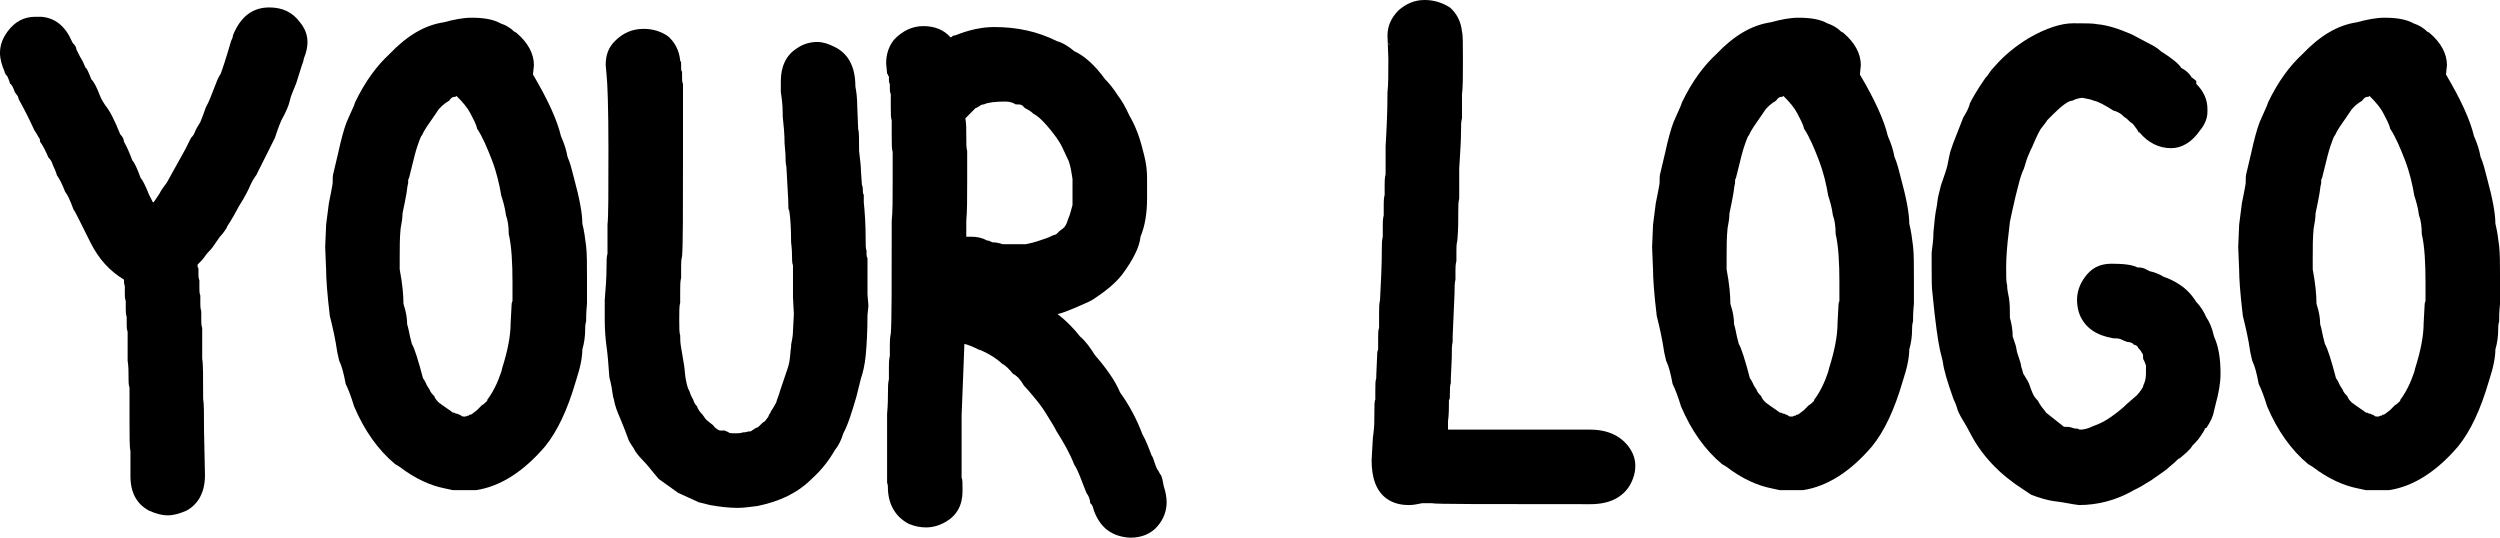
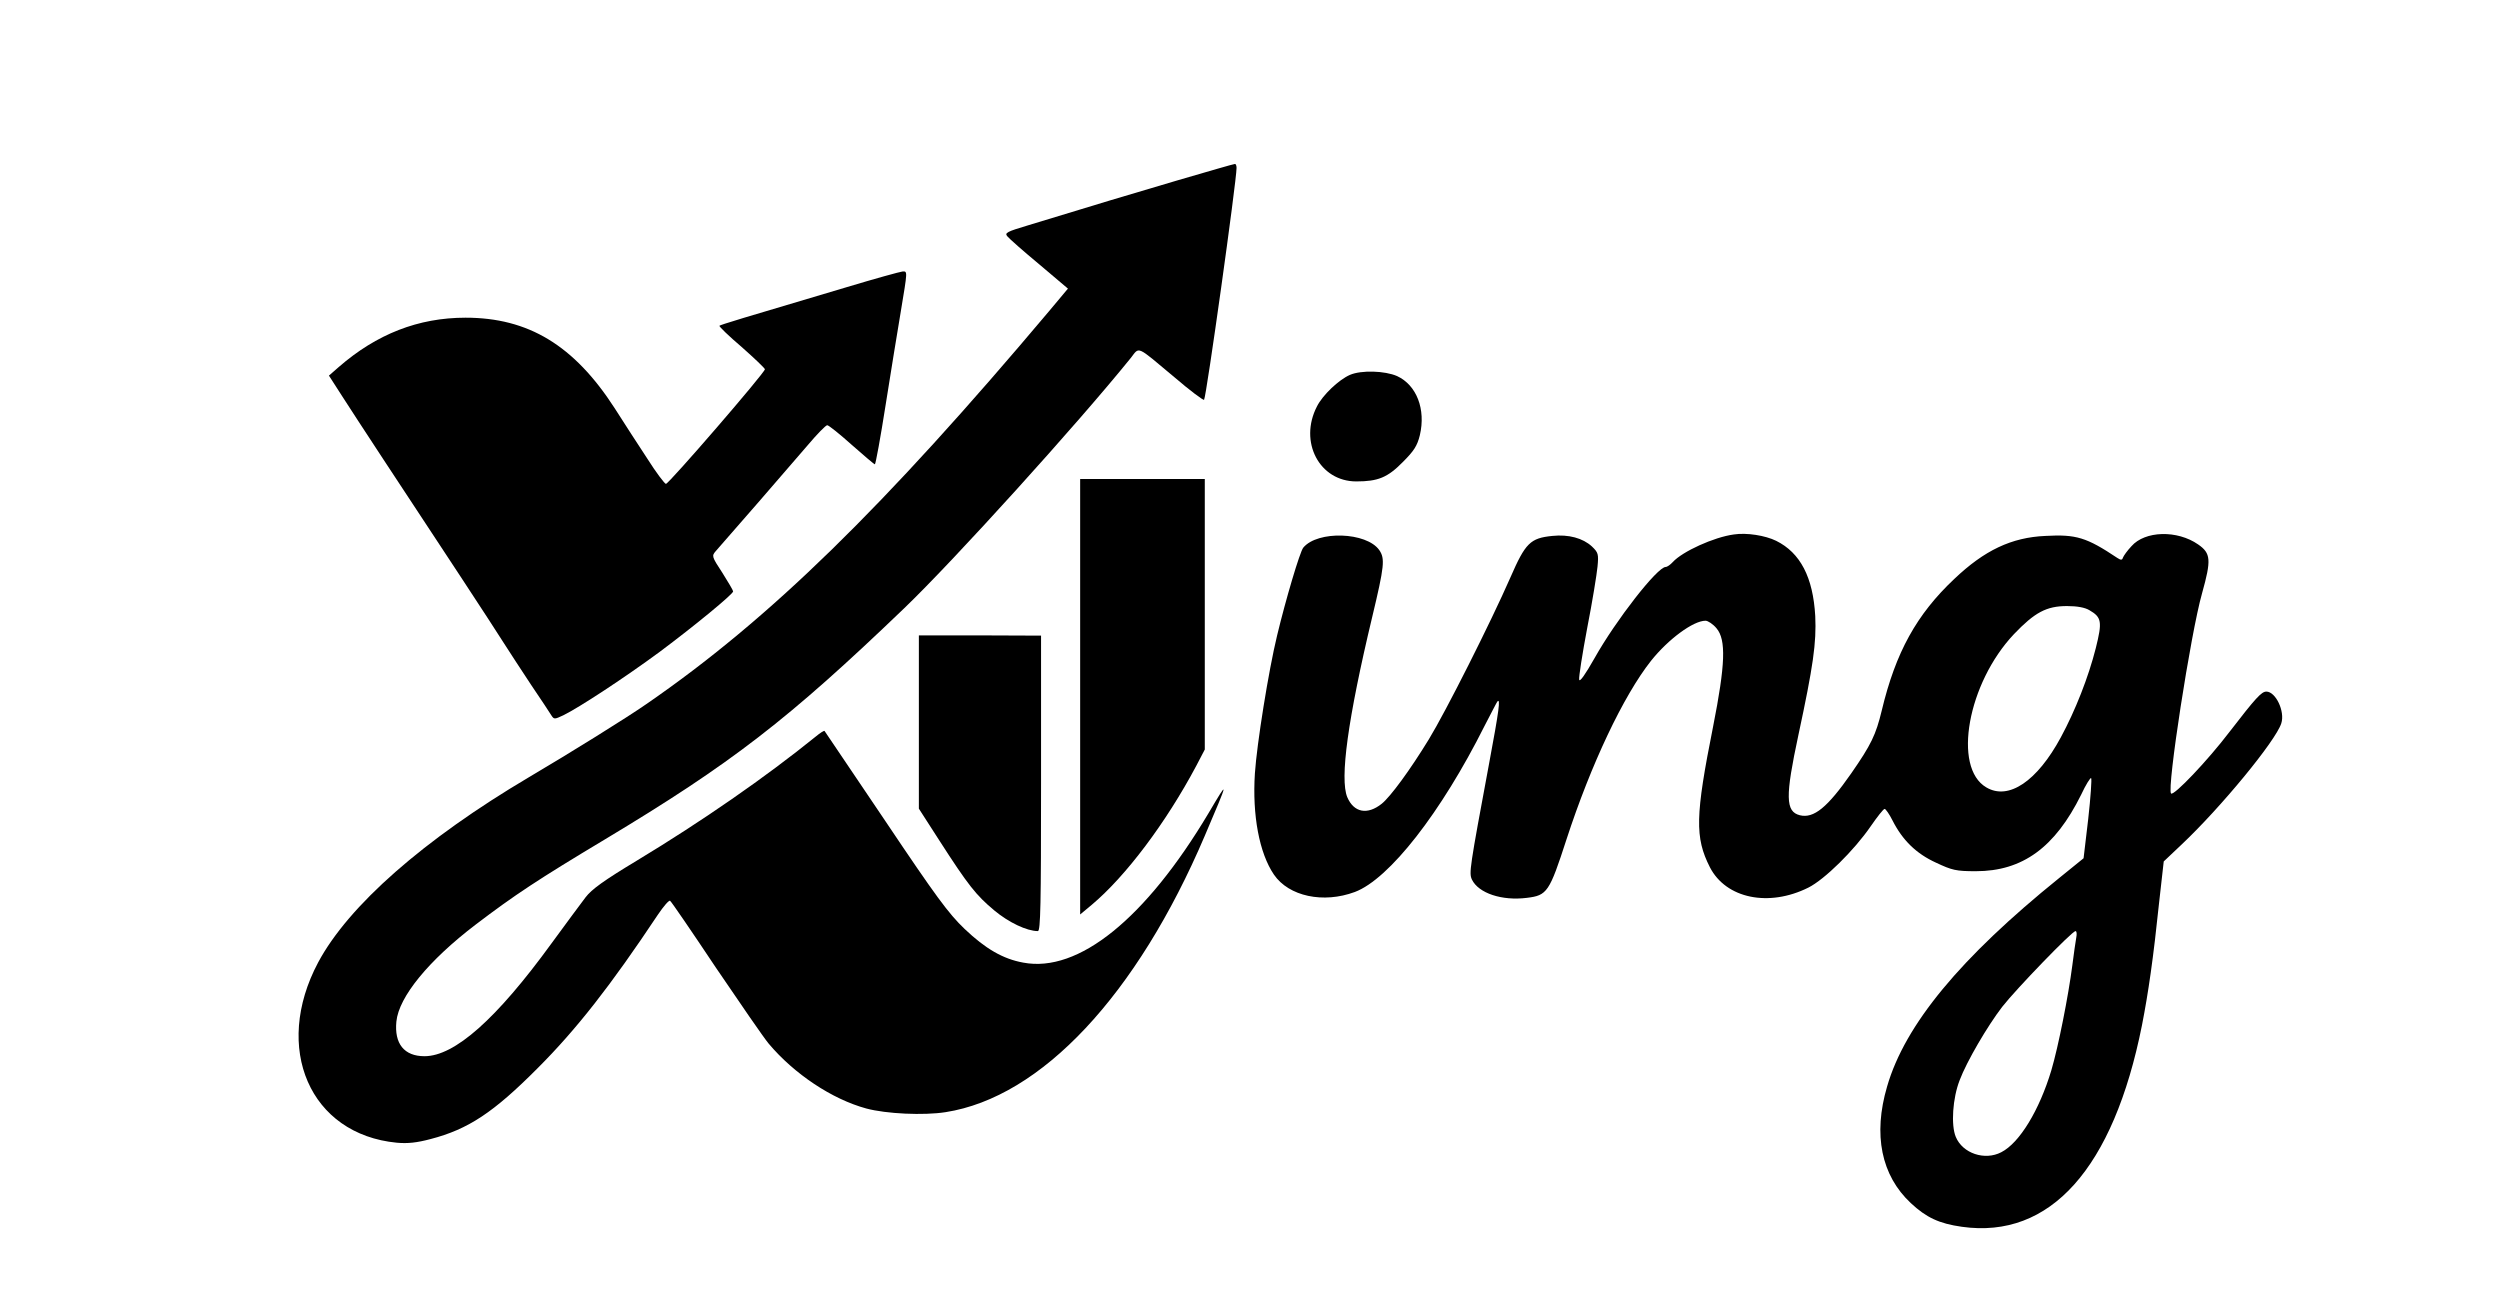
- <svg xmlns="http://www.w3.org/2000/svg" zoomAndPan="magnify" preserveAspectRatio="xMidYMid meet" version="1.0" viewBox="321.86 391.22 166.32 35.77">
-   <defs>
-     <g />
-   </defs>
-   <g fill="currentColor" fill-opacity="1">
-     <g transform="translate(321.2378, 434.6169)">
-       <g>
-         <path d="M 11.777 -9.113 C 12.215 -9.113 12.586 -9.238 13.02 -9.422 C 13.824 -9.855 14.258 -10.664 14.258 -11.777 L 14.195 -14.816 C 14.195 -15.871 14.195 -16.551 14.137 -16.863 C 14.137 -18.352 14.137 -19.219 14.074 -19.527 C 14.074 -20.707 14.074 -21.387 14.074 -21.574 C 14.012 -21.762 14.012 -21.945 14.012 -22.133 C 14.012 -22.316 14.012 -22.504 14.012 -22.691 C 13.949 -22.875 13.949 -23.062 13.949 -23.25 C 13.949 -23.434 13.949 -23.559 13.949 -23.742 C 13.887 -23.867 13.887 -24.055 13.887 -24.238 C 13.887 -24.426 13.887 -24.551 13.887 -24.734 C 13.824 -24.922 13.824 -25.047 13.824 -25.172 C 13.824 -25.293 13.824 -25.418 13.824 -25.543 C 13.762 -25.605 13.762 -25.727 13.762 -25.789 C 13.949 -25.977 14.137 -26.16 14.258 -26.348 C 14.383 -26.535 14.508 -26.656 14.629 -26.781 C 14.754 -26.906 14.941 -27.215 15.25 -27.648 C 15.438 -27.836 15.562 -28.023 15.684 -28.207 C 15.746 -28.395 15.871 -28.52 15.934 -28.641 C 16.117 -28.953 16.305 -29.262 16.492 -29.633 C 16.926 -30.316 17.172 -30.812 17.297 -31.121 L 17.422 -31.371 C 17.605 -31.68 17.73 -31.805 17.73 -31.867 L 18.352 -33.105 C 18.535 -33.477 18.723 -33.848 18.91 -34.223 C 19.031 -34.594 19.156 -34.965 19.344 -35.398 C 19.652 -35.957 19.84 -36.391 19.902 -36.699 C 19.961 -37.012 20.148 -37.383 20.336 -37.879 L 20.707 -39.059 C 20.77 -39.242 20.832 -39.367 20.832 -39.492 C 21.016 -39.926 21.078 -40.297 21.078 -40.605 C 21.078 -41.102 20.891 -41.535 20.582 -41.91 C 20.086 -42.59 19.406 -42.902 18.535 -42.902 C 17.422 -42.902 16.613 -42.281 16.117 -41.039 C 16.117 -40.918 16.059 -40.793 15.996 -40.668 C 15.621 -39.367 15.375 -38.684 15.312 -38.5 C 15.188 -38.312 15.066 -38.066 15.004 -37.879 C 14.691 -37.074 14.508 -36.578 14.32 -36.266 C 14.195 -35.895 14.074 -35.586 13.949 -35.273 C 13.762 -34.965 13.641 -34.777 13.578 -34.594 C 13.516 -34.406 13.391 -34.285 13.328 -34.223 C 13.266 -34.098 13.145 -33.848 12.957 -33.477 L 11.719 -31.246 C 11.531 -30.996 11.344 -30.75 11.223 -30.5 L 10.848 -29.945 L 10.789 -29.945 L 10.539 -30.441 C 10.293 -31.059 10.105 -31.43 9.98 -31.555 C 9.734 -32.238 9.547 -32.609 9.422 -32.734 C 9.238 -33.23 9.051 -33.664 8.867 -33.973 C 8.867 -34.098 8.805 -34.285 8.617 -34.469 C 8.246 -35.398 7.934 -36.02 7.625 -36.391 C 7.5 -36.578 7.379 -36.762 7.254 -37.074 C 7.066 -37.57 6.883 -37.941 6.695 -38.125 C 6.508 -38.621 6.387 -38.871 6.324 -38.871 C 6.199 -39.18 6.074 -39.43 5.953 -39.613 L 5.703 -40.109 C 5.703 -40.234 5.641 -40.359 5.457 -40.543 L 5.395 -40.668 C 4.961 -41.66 4.277 -42.219 3.348 -42.281 L 2.977 -42.281 C 2.23 -42.281 1.613 -41.969 1.117 -41.289 C 0.805 -40.855 0.621 -40.422 0.621 -39.863 C 0.621 -39.492 0.742 -39.059 0.93 -38.621 C 0.93 -38.562 0.992 -38.438 1.117 -38.312 C 1.18 -38.188 1.238 -38.004 1.301 -37.816 C 1.363 -37.816 1.488 -37.633 1.613 -37.258 C 1.676 -37.195 1.734 -37.074 1.797 -37.012 C 1.859 -36.887 1.859 -36.762 1.922 -36.699 C 2.293 -36.02 2.605 -35.398 2.914 -34.719 C 3.102 -34.469 3.16 -34.285 3.223 -34.223 C 3.285 -34.16 3.285 -34.035 3.285 -33.973 C 3.473 -33.727 3.656 -33.352 3.844 -32.918 C 3.906 -32.855 4.031 -32.734 4.09 -32.547 C 4.152 -32.363 4.215 -32.238 4.277 -32.113 C 4.34 -31.926 4.402 -31.805 4.402 -31.742 C 4.586 -31.492 4.773 -31.121 4.961 -30.625 C 5.082 -30.5 5.27 -30.129 5.516 -29.449 C 5.578 -29.387 5.703 -29.137 5.891 -28.766 L 6.633 -27.277 C 7.191 -26.16 7.934 -25.355 8.867 -24.797 C 8.867 -24.676 8.867 -24.551 8.926 -24.363 C 8.926 -24.18 8.926 -24.055 8.926 -23.867 C 8.926 -23.684 8.926 -23.559 8.988 -23.371 C 8.988 -23.188 8.988 -23.062 8.988 -22.875 C 8.988 -22.691 8.988 -22.504 9.051 -22.316 C 9.051 -22.133 9.051 -22.008 9.051 -21.82 C 9.051 -21.637 9.051 -21.512 9.113 -21.328 C 9.113 -21.141 9.113 -20.457 9.113 -19.406 C 9.176 -19.031 9.176 -18.598 9.176 -18.102 C 9.176 -17.98 9.176 -17.793 9.238 -17.605 C 9.238 -17.422 9.238 -16.738 9.238 -15.562 C 9.238 -14.383 9.238 -13.641 9.301 -13.391 C 9.301 -13.145 9.301 -12.586 9.301 -11.719 C 9.301 -10.602 9.734 -9.855 10.539 -9.422 C 10.973 -9.238 11.344 -9.113 11.777 -9.113 Z M 11.777 -9.113 " />
-       </g>
-     </g>
-   </g>
-   <g fill="currentColor" fill-opacity="1">
-     <g transform="translate(342.873, 434.6169)">
-       <g>
-         <path d="M 9.98 -15.684 L 9.855 -15.684 C 9.797 -15.684 9.734 -15.684 9.672 -15.746 C 9.609 -15.809 9.484 -15.809 9.422 -15.871 C 9.359 -15.871 9.301 -15.871 9.238 -15.934 C 9.176 -15.934 9.113 -15.934 9.051 -15.996 C 8.988 -16.059 8.68 -16.242 8.184 -16.613 C 8.059 -16.738 7.934 -16.863 7.875 -17.047 C 7.75 -17.172 7.625 -17.297 7.562 -17.484 C 7.5 -17.605 7.379 -17.73 7.316 -17.918 C 7.254 -18.039 7.191 -18.164 7.129 -18.227 C 6.82 -19.406 6.57 -20.211 6.387 -20.52 L 6.262 -21.016 C 6.199 -21.328 6.137 -21.637 6.074 -21.82 C 6.074 -22.195 6.012 -22.629 5.828 -23.188 C 5.828 -23.742 5.766 -24.488 5.578 -25.48 L 5.578 -26.285 C 5.578 -26.969 5.578 -27.586 5.641 -28.207 C 5.703 -28.52 5.766 -28.891 5.766 -29.199 C 5.891 -29.758 5.953 -30.129 6.012 -30.441 C 6.074 -30.75 6.074 -30.996 6.137 -31.184 C 6.137 -31.371 6.137 -31.492 6.199 -31.555 L 6.57 -33.043 C 6.695 -33.539 6.82 -33.848 6.883 -34.035 C 6.945 -34.223 7.004 -34.344 7.066 -34.406 C 7.191 -34.719 7.5 -35.152 7.934 -35.77 L 8.059 -35.957 C 8.246 -36.266 8.555 -36.516 8.867 -36.699 C 8.988 -36.887 9.113 -36.949 9.176 -36.949 C 9.238 -36.949 9.301 -36.949 9.359 -37.012 C 9.797 -36.578 10.105 -36.207 10.293 -35.832 C 10.477 -35.461 10.664 -35.152 10.727 -34.84 C 11.098 -34.285 11.406 -33.539 11.719 -32.734 C 12.027 -31.926 12.215 -31.121 12.336 -30.379 C 12.461 -30.004 12.586 -29.57 12.648 -29.074 C 12.77 -28.766 12.832 -28.332 12.832 -27.836 C 13.02 -27.031 13.082 -25.914 13.082 -24.613 C 13.082 -23.93 13.082 -23.496 13.082 -23.371 C 13.02 -23.25 13.02 -23.125 13.02 -23.062 L 12.957 -21.883 C 12.957 -21.078 12.77 -20.086 12.398 -18.91 L 12.336 -18.66 C 12.09 -17.918 11.777 -17.297 11.406 -16.801 C 11.406 -16.738 11.406 -16.738 11.344 -16.676 C 11.281 -16.613 11.16 -16.492 11.035 -16.43 C 10.91 -16.305 10.789 -16.18 10.727 -16.117 C 10.477 -15.934 10.352 -15.809 10.293 -15.809 C 10.23 -15.809 10.23 -15.809 10.23 -15.809 C 10.168 -15.746 10.168 -15.746 10.168 -15.746 C 10.105 -15.746 10.043 -15.746 9.98 -15.684 Z M 10.664 -10.789 C 12.273 -11.035 13.824 -12.027 15.25 -13.699 C 16.059 -14.691 16.738 -16.117 17.297 -18.039 C 17.605 -18.969 17.73 -19.652 17.73 -20.148 C 17.855 -20.582 17.918 -21.016 17.918 -21.512 C 17.918 -21.637 17.918 -21.82 17.98 -22.008 C 17.98 -22.195 17.98 -22.629 18.039 -23.188 C 18.039 -23.742 18.039 -24.301 18.039 -24.859 C 18.039 -25.789 18.039 -26.535 17.98 -27.031 C 17.918 -27.527 17.855 -28.023 17.73 -28.52 C 17.73 -29.199 17.543 -30.191 17.172 -31.555 C 17.047 -32.051 16.926 -32.547 16.738 -32.98 C 16.676 -33.352 16.551 -33.789 16.305 -34.344 C 16.059 -35.398 15.438 -36.762 14.445 -38.438 L 14.508 -39.059 C 14.508 -39.801 14.137 -40.543 13.328 -41.227 L 13.203 -41.289 C 12.957 -41.535 12.648 -41.723 12.273 -41.848 C 11.84 -42.094 11.223 -42.219 10.352 -42.219 C 9.797 -42.219 9.176 -42.094 8.492 -41.91 C 7.254 -41.723 6.074 -41.039 4.898 -39.801 C 4.09 -39.059 3.285 -38.004 2.605 -36.578 L 2.543 -36.391 C 2.418 -36.082 2.23 -35.711 2.047 -35.273 C 1.859 -34.777 1.676 -34.098 1.488 -33.23 L 1.18 -31.926 C 1.117 -31.742 1.117 -31.492 1.117 -31.184 C 1.055 -30.875 0.992 -30.441 0.867 -29.883 L 0.684 -28.457 L 0.621 -26.969 L 0.684 -25.418 C 0.684 -24.922 0.742 -23.93 0.93 -22.379 C 1.117 -21.637 1.301 -20.832 1.426 -19.961 L 1.551 -19.406 C 1.734 -19.031 1.859 -18.535 1.984 -17.855 C 2.168 -17.484 2.355 -16.988 2.543 -16.367 C 3.223 -14.754 4.152 -13.453 5.27 -12.523 L 5.578 -12.336 C 6.633 -11.531 7.625 -11.098 8.555 -10.91 L 9.113 -10.789 Z M 10.664 -10.789 " />
-       </g>
-     </g>
-   </g>
-   <g fill="currentColor" fill-opacity="1">
-     <g transform="translate(361.4706, 434.6169)">
-       <g>
-         <path d="M 9.484 -9.609 C 9.855 -9.609 10.293 -9.672 10.789 -9.734 C 12.273 -10.043 13.453 -10.602 14.383 -11.531 C 15.004 -12.09 15.5 -12.707 15.934 -13.453 C 16.18 -13.762 16.367 -14.137 16.492 -14.57 C 16.801 -15.125 17.047 -15.934 17.359 -16.988 L 17.668 -18.227 C 17.793 -18.598 17.918 -19.094 17.98 -19.715 C 18.039 -20.336 18.102 -21.266 18.102 -22.441 L 18.164 -23.062 L 18.102 -23.805 C 18.102 -25.293 18.102 -26.102 18.102 -26.223 C 18.039 -26.348 18.039 -26.41 18.039 -26.473 C 18.039 -26.535 18.039 -26.598 18.039 -26.719 C 17.98 -26.844 17.98 -27.094 17.98 -27.465 C 17.98 -28.52 17.918 -29.324 17.855 -29.945 C 17.855 -30.191 17.855 -30.379 17.855 -30.441 C 17.793 -30.5 17.793 -30.625 17.793 -30.75 C 17.793 -30.812 17.793 -30.934 17.73 -31.121 L 17.668 -31.988 C 17.668 -32.363 17.605 -32.797 17.543 -33.352 C 17.543 -34.16 17.543 -34.656 17.484 -34.777 L 17.422 -36.266 C 17.422 -36.887 17.359 -37.32 17.297 -37.633 C 17.297 -38.996 16.801 -39.863 15.871 -40.297 C 15.5 -40.484 15.125 -40.605 14.754 -40.605 C 14.32 -40.605 13.824 -40.484 13.391 -40.172 C 12.707 -39.738 12.336 -38.996 12.336 -38.004 L 12.336 -37.258 C 12.398 -36.887 12.461 -36.391 12.461 -35.832 L 12.461 -35.648 C 12.523 -35.09 12.586 -34.469 12.586 -33.848 L 12.648 -33.105 C 12.648 -32.797 12.648 -32.547 12.707 -32.301 C 12.77 -30.996 12.832 -30.254 12.832 -29.945 C 12.832 -29.633 12.832 -29.449 12.895 -29.387 C 12.957 -29.012 13.02 -28.332 13.02 -27.277 C 13.082 -26.781 13.082 -26.473 13.082 -26.285 C 13.082 -26.102 13.082 -25.914 13.145 -25.727 C 13.145 -25.543 13.145 -24.797 13.145 -23.621 L 13.203 -22.504 L 13.145 -21.387 C 13.145 -21.078 13.082 -20.77 13.02 -20.457 L 13.02 -20.336 C 12.957 -19.902 12.957 -19.59 12.895 -19.281 C 12.832 -18.969 12.707 -18.66 12.648 -18.473 C 12.586 -18.289 12.523 -18.102 12.461 -17.918 C 12.398 -17.73 12.336 -17.543 12.273 -17.359 C 12.215 -17.109 12.09 -16.863 12.027 -16.613 C 11.902 -16.367 11.777 -16.18 11.656 -15.996 C 11.656 -15.934 11.656 -15.934 11.594 -15.871 C 11.531 -15.809 11.531 -15.684 11.469 -15.621 C 11.406 -15.562 11.344 -15.438 11.281 -15.375 C 11.16 -15.312 11.098 -15.25 11.035 -15.188 C 10.973 -15.125 10.91 -15.066 10.848 -15.004 C 10.789 -14.941 10.664 -14.941 10.602 -14.879 C 10.539 -14.816 10.477 -14.816 10.414 -14.754 C 10.352 -14.691 10.293 -14.691 10.168 -14.691 C 9.98 -14.629 9.855 -14.629 9.797 -14.629 C 9.672 -14.57 9.484 -14.57 9.301 -14.57 C 9.051 -14.57 8.926 -14.57 8.867 -14.629 C 8.805 -14.691 8.68 -14.691 8.617 -14.754 C 8.492 -14.754 8.371 -14.754 8.309 -14.754 C 8.246 -14.754 8.121 -14.816 8.059 -14.879 C 7.934 -14.941 7.875 -15.066 7.812 -15.125 C 7.75 -15.188 7.625 -15.25 7.5 -15.375 C 7.379 -15.438 7.254 -15.621 7.129 -15.809 C 6.945 -15.996 6.82 -16.18 6.758 -16.367 C 6.633 -16.492 6.57 -16.613 6.508 -16.801 C 6.449 -16.926 6.324 -17.109 6.262 -17.359 C 6.137 -17.543 6.074 -17.855 6.012 -18.164 C 5.953 -18.473 5.953 -18.785 5.891 -19.156 C 5.828 -19.527 5.766 -19.902 5.703 -20.273 C 5.641 -20.582 5.641 -20.891 5.641 -21.078 C 5.578 -21.266 5.578 -21.574 5.578 -22.133 C 5.578 -22.691 5.578 -23.062 5.641 -23.25 C 5.641 -23.434 5.641 -23.742 5.641 -24.055 C 5.641 -24.363 5.641 -24.676 5.703 -24.922 C 5.703 -25.172 5.703 -25.418 5.703 -25.664 C 5.703 -25.852 5.703 -26.102 5.766 -26.348 C 5.828 -27.031 5.828 -29.449 5.828 -33.602 C 5.828 -36.266 5.828 -37.691 5.828 -37.816 C 5.766 -37.941 5.766 -38.066 5.766 -38.25 C 5.766 -38.438 5.766 -38.562 5.766 -38.621 C 5.703 -38.684 5.703 -38.809 5.703 -38.934 C 5.703 -39.059 5.703 -39.18 5.703 -39.242 L 5.641 -39.367 C 5.578 -40.047 5.27 -40.605 4.836 -40.98 C 4.402 -41.289 3.844 -41.477 3.223 -41.477 C 2.48 -41.477 1.859 -41.227 1.301 -40.668 C 0.867 -40.234 0.684 -39.738 0.684 -39.059 L 0.742 -38.438 C 0.805 -37.879 0.867 -36.266 0.867 -33.477 C 0.867 -30.625 0.867 -28.953 0.805 -28.457 C 0.805 -27.402 0.805 -26.719 0.805 -26.535 C 0.742 -26.285 0.742 -26.039 0.742 -25.727 C 0.742 -24.922 0.684 -24.18 0.621 -23.434 L 0.621 -22.133 C 0.621 -21.387 0.684 -20.77 0.742 -20.336 C 0.805 -19.902 0.867 -19.219 0.93 -18.289 C 1.055 -17.855 1.117 -17.422 1.18 -16.988 L 1.238 -16.801 C 1.301 -16.367 1.488 -15.934 1.676 -15.5 C 1.859 -15.066 2.047 -14.57 2.23 -14.074 C 2.293 -13.949 2.418 -13.762 2.543 -13.578 C 2.664 -13.328 2.852 -13.082 3.16 -12.77 C 3.473 -12.461 3.781 -12.027 4.215 -11.531 L 5.516 -10.602 L 6.883 -9.98 L 7.625 -9.797 C 8.309 -9.672 8.926 -9.609 9.484 -9.609 Z M 9.484 -9.609 " />
-       </g>
-     </g>
-   </g>
-   <g fill="currentColor" fill-opacity="1">
-     <g transform="translate(380.1923, 434.6169)">
-       <g>
-         <path d="M 9.918 -27.152 L 8.371 -27.152 C 8.184 -27.215 7.934 -27.277 7.688 -27.277 C 7.562 -27.34 7.438 -27.402 7.316 -27.402 C 7.004 -27.586 6.633 -27.648 6.324 -27.648 L 5.953 -27.648 L 5.953 -28.703 C 6.012 -29.324 6.012 -30.191 6.012 -31.309 C 6.012 -32.484 6.012 -33.168 6.012 -33.352 C 5.953 -33.539 5.953 -33.848 5.953 -34.344 C 5.953 -34.777 5.953 -35.215 5.891 -35.523 L 6.57 -36.207 C 6.633 -36.207 6.695 -36.266 6.82 -36.328 C 6.883 -36.391 7.004 -36.453 7.129 -36.453 C 7.379 -36.578 7.875 -36.641 8.555 -36.641 C 8.805 -36.641 9.051 -36.578 9.238 -36.453 C 9.422 -36.453 9.547 -36.453 9.672 -36.391 C 9.734 -36.328 9.797 -36.266 9.855 -36.207 C 10.105 -36.082 10.293 -35.957 10.414 -35.832 C 10.789 -35.648 11.281 -35.152 11.965 -34.223 C 12.09 -34.035 12.215 -33.848 12.336 -33.602 C 12.461 -33.352 12.586 -33.043 12.77 -32.672 C 12.895 -32.301 12.957 -31.926 13.02 -31.492 L 13.02 -30.75 C 13.02 -30.254 13.02 -29.945 13.02 -29.758 C 12.957 -29.57 12.895 -29.199 12.707 -28.766 C 12.648 -28.52 12.523 -28.332 12.461 -28.27 C 12.336 -28.145 12.215 -28.082 12.152 -28.023 C 12.09 -27.961 12.027 -27.898 11.965 -27.836 C 11.902 -27.773 11.777 -27.773 11.656 -27.711 C 11.531 -27.648 11.406 -27.586 11.223 -27.527 C 11.035 -27.465 10.848 -27.402 10.664 -27.34 C 10.477 -27.277 10.23 -27.215 9.918 -27.152 Z M 16.863 -7.625 C 17.605 -7.625 18.227 -7.875 18.66 -8.371 C 19.094 -8.867 19.281 -9.422 19.281 -9.98 C 19.281 -10.293 19.219 -10.664 19.094 -11.035 C 19.031 -11.406 18.969 -11.656 18.91 -11.777 C 18.848 -11.84 18.785 -11.965 18.723 -12.09 C 18.66 -12.152 18.598 -12.273 18.535 -12.461 C 18.414 -12.832 18.352 -13.02 18.289 -13.082 C 18.102 -13.578 17.918 -14.074 17.668 -14.508 C 17.297 -15.5 16.801 -16.43 16.18 -17.297 C 15.871 -18.039 15.312 -18.848 14.508 -19.777 C 14.195 -20.273 13.887 -20.707 13.516 -21.016 C 13.082 -21.574 12.586 -22.07 12.027 -22.504 L 12.273 -22.566 C 12.832 -22.754 13.391 -23 14.074 -23.309 L 14.32 -23.434 C 15.188 -23.992 15.871 -24.551 16.305 -25.109 C 17.047 -26.102 17.484 -26.969 17.543 -27.648 C 17.855 -28.395 17.98 -29.262 17.98 -30.191 L 17.98 -31.555 C 17.98 -32.051 17.918 -32.547 17.793 -33.043 C 17.668 -33.539 17.543 -34.035 17.359 -34.531 C 17.172 -35.027 16.988 -35.398 16.801 -35.711 C 16.551 -36.266 16.305 -36.699 16.059 -37.012 C 15.746 -37.508 15.438 -37.879 15.188 -38.125 C 14.508 -39.059 13.824 -39.676 13.145 -39.988 C 12.77 -40.297 12.398 -40.543 11.965 -40.668 C 10.727 -41.289 9.359 -41.598 7.812 -41.598 C 7.004 -41.598 6.137 -41.414 5.207 -41.039 C 5.145 -41.039 5.082 -41.039 5.023 -40.98 C 4.961 -40.918 4.961 -40.918 4.898 -40.918 C 4.465 -41.414 3.844 -41.66 3.102 -41.66 C 2.355 -41.66 1.734 -41.352 1.18 -40.793 C 0.805 -40.359 0.621 -39.801 0.621 -39.18 L 0.684 -38.5 L 0.742 -38.438 C 0.742 -38.375 0.742 -38.375 0.805 -38.312 C 0.805 -38.25 0.805 -38.188 0.805 -38.125 C 0.805 -38.004 0.805 -37.879 0.867 -37.816 C 0.867 -37.754 0.867 -37.633 0.867 -37.508 C 0.867 -37.383 0.867 -37.258 0.93 -37.137 C 0.93 -37.012 0.93 -36.699 0.93 -36.266 C 0.93 -35.832 0.93 -35.523 0.992 -35.398 C 0.992 -35.215 0.992 -34.902 0.992 -34.344 C 0.992 -33.789 0.992 -33.477 1.055 -33.293 C 1.055 -33.105 1.055 -32.422 1.055 -31.309 C 1.055 -30.191 1.055 -29.324 0.992 -28.703 C 0.992 -24.426 0.992 -21.883 0.93 -21.203 C 0.867 -20.891 0.867 -20.645 0.867 -20.457 C 0.867 -20.211 0.867 -19.961 0.867 -19.715 C 0.805 -19.465 0.805 -19.219 0.805 -18.969 C 0.805 -18.66 0.805 -18.414 0.805 -18.164 C 0.742 -17.918 0.742 -17.605 0.742 -17.297 C 0.742 -16.988 0.742 -16.492 0.684 -15.871 L 0.684 -11.281 C 0.742 -11.16 0.742 -10.973 0.742 -10.789 C 0.805 -9.734 1.301 -8.988 2.109 -8.555 C 2.543 -8.371 2.914 -8.309 3.285 -8.309 C 3.719 -8.309 4.152 -8.43 4.586 -8.68 C 5.332 -9.113 5.703 -9.797 5.703 -10.727 C 5.703 -11.281 5.703 -11.531 5.641 -11.594 L 5.641 -15.746 L 5.828 -20.52 C 6.074 -20.457 6.387 -20.336 6.758 -20.148 L 6.945 -20.086 C 7.5 -19.84 7.996 -19.527 8.309 -19.219 C 8.555 -19.094 8.805 -18.848 9.051 -18.535 C 9.301 -18.414 9.547 -18.164 9.797 -17.73 C 10.043 -17.484 10.293 -17.172 10.602 -16.801 C 10.91 -16.43 11.16 -16.059 11.344 -15.746 C 11.531 -15.438 11.777 -15.066 11.965 -14.691 C 12.398 -14.012 12.832 -13.266 13.145 -12.461 C 13.328 -12.215 13.516 -11.719 13.824 -10.91 L 13.949 -10.602 C 14.137 -10.352 14.195 -10.105 14.195 -9.918 C 14.32 -9.855 14.383 -9.672 14.445 -9.422 C 14.879 -8.246 15.684 -7.688 16.863 -7.625 Z M 16.863 -7.625 " />
-       </g>
-     </g>
-   </g>
-   <g fill="currentColor" fill-opacity="1">
-     <g transform="translate(400.0917, 434.6169)">
-       <g />
-     </g>
-   </g>
-   <g fill="currentColor" fill-opacity="1">
-     <g transform="translate(412.4902, 434.6169)">
-       <g>
-         <path d="M 1.797 -40.359 L 1.734 -40.543 C 1.797 -40.484 1.797 -40.422 1.797 -40.359 Z M 3.102 -9.797 C 3.41 -9.797 3.656 -9.855 3.969 -9.918 C 4.277 -9.918 4.527 -9.918 4.648 -9.918 C 4.773 -9.855 8.309 -9.855 15.188 -9.855 C 16.43 -9.855 17.297 -10.293 17.793 -11.098 C 18.039 -11.531 18.164 -11.965 18.164 -12.398 C 18.164 -12.832 18.039 -13.203 17.793 -13.578 C 17.234 -14.383 16.367 -14.816 15.125 -14.816 L 5.703 -14.816 L 5.703 -15.375 C 5.766 -15.809 5.766 -16.305 5.766 -16.801 C 5.828 -16.801 5.828 -16.926 5.828 -17.234 C 5.828 -17.543 5.828 -17.73 5.891 -17.918 C 5.891 -18.039 5.891 -18.164 5.891 -18.227 L 5.953 -19.59 C 5.953 -20.086 5.953 -20.457 6.012 -20.645 C 6.012 -20.832 6.012 -20.953 6.012 -21.016 L 6.137 -23.867 C 6.137 -24.238 6.137 -24.551 6.199 -24.797 C 6.199 -24.984 6.199 -25.23 6.199 -25.418 C 6.199 -25.605 6.199 -25.789 6.262 -26.039 C 6.262 -26.285 6.262 -26.535 6.262 -26.719 C 6.262 -26.906 6.262 -27.152 6.324 -27.402 C 6.387 -28.082 6.387 -28.766 6.387 -29.449 C 6.387 -29.695 6.387 -29.945 6.449 -30.191 C 6.449 -30.441 6.449 -31.121 6.449 -32.176 C 6.508 -33.168 6.57 -34.035 6.57 -34.719 C 6.57 -35.027 6.57 -35.336 6.633 -35.523 C 6.633 -35.711 6.633 -36.266 6.633 -37.137 C 6.695 -37.57 6.695 -38.312 6.695 -39.305 C 6.695 -40.484 6.695 -41.102 6.633 -41.289 C 6.57 -41.969 6.262 -42.527 5.828 -42.902 C 5.332 -43.211 4.773 -43.398 4.152 -43.398 C 3.473 -43.398 2.914 -43.148 2.418 -42.715 C 1.922 -42.219 1.676 -41.66 1.676 -41.039 L 1.734 -39.492 C 1.734 -38.5 1.734 -37.754 1.676 -37.258 C 1.676 -35.895 1.613 -34.719 1.551 -33.664 C 1.551 -32.609 1.551 -31.988 1.551 -31.805 C 1.488 -31.555 1.488 -31.309 1.488 -31.121 C 1.488 -30.934 1.488 -30.688 1.488 -30.441 C 1.426 -30.191 1.426 -29.945 1.426 -29.758 C 1.426 -29.57 1.426 -29.324 1.426 -29.074 C 1.363 -28.828 1.363 -28.578 1.363 -28.395 C 1.363 -28.145 1.363 -27.898 1.363 -27.648 C 1.301 -27.402 1.301 -27.152 1.301 -26.906 C 1.301 -25.727 1.238 -24.551 1.18 -23.434 C 1.117 -23.188 1.117 -22.875 1.117 -22.441 C 1.117 -22.008 1.117 -21.699 1.117 -21.574 C 1.055 -21.449 1.055 -21.203 1.055 -20.891 C 1.055 -20.52 1.055 -20.273 1.055 -20.148 C 0.992 -20.023 0.992 -19.902 0.992 -19.84 L 0.93 -18.414 C 0.93 -18.352 0.93 -18.289 0.93 -18.227 C 0.867 -18.102 0.867 -17.793 0.867 -17.359 C 0.867 -17.047 0.867 -16.863 0.867 -16.801 C 0.805 -16.738 0.805 -16.43 0.805 -15.934 C 0.805 -15.438 0.805 -15.004 0.742 -14.57 C 0.684 -14.258 0.684 -13.699 0.621 -12.77 C 0.621 -11.594 0.93 -10.727 1.613 -10.23 C 2.047 -9.918 2.543 -9.797 3.102 -9.797 Z M 3.102 -9.797 " />
-       </g>
-     </g>
-   </g>
-   <g fill="currentColor" fill-opacity="1">
-     <g transform="translate(431.1498, 434.6169)">
-       <g>
-         <path d="M 9.98 -15.684 L 9.855 -15.684 C 9.797 -15.684 9.734 -15.684 9.672 -15.746 C 9.609 -15.809 9.484 -15.809 9.422 -15.871 C 9.359 -15.871 9.301 -15.871 9.238 -15.934 C 9.176 -15.934 9.113 -15.934 9.051 -15.996 C 8.988 -16.059 8.68 -16.242 8.184 -16.613 C 8.059 -16.738 7.934 -16.863 7.875 -17.047 C 7.75 -17.172 7.625 -17.297 7.562 -17.484 C 7.5 -17.605 7.379 -17.73 7.316 -17.918 C 7.254 -18.039 7.191 -18.164 7.129 -18.227 C 6.82 -19.406 6.57 -20.211 6.387 -20.52 L 6.262 -21.016 C 6.199 -21.328 6.137 -21.637 6.074 -21.82 C 6.074 -22.195 6.012 -22.629 5.828 -23.188 C 5.828 -23.742 5.766 -24.488 5.578 -25.48 L 5.578 -26.285 C 5.578 -26.969 5.578 -27.586 5.641 -28.207 C 5.703 -28.52 5.766 -28.891 5.766 -29.199 C 5.891 -29.758 5.953 -30.129 6.012 -30.441 C 6.074 -30.75 6.074 -30.996 6.137 -31.184 C 6.137 -31.371 6.137 -31.492 6.199 -31.555 L 6.57 -33.043 C 6.695 -33.539 6.82 -33.848 6.883 -34.035 C 6.945 -34.223 7.004 -34.344 7.066 -34.406 C 7.191 -34.719 7.5 -35.152 7.934 -35.77 L 8.059 -35.957 C 8.246 -36.266 8.555 -36.516 8.867 -36.699 C 8.988 -36.887 9.113 -36.949 9.176 -36.949 C 9.238 -36.949 9.301 -36.949 9.359 -37.012 C 9.797 -36.578 10.105 -36.207 10.293 -35.832 C 10.477 -35.461 10.664 -35.152 10.727 -34.84 C 11.098 -34.285 11.406 -33.539 11.719 -32.734 C 12.027 -31.926 12.215 -31.121 12.336 -30.379 C 12.461 -30.004 12.586 -29.57 12.648 -29.074 C 12.77 -28.766 12.832 -28.332 12.832 -27.836 C 13.02 -27.031 13.082 -25.914 13.082 -24.613 C 13.082 -23.93 13.082 -23.496 13.082 -23.371 C 13.02 -23.25 13.02 -23.125 13.02 -23.062 L 12.957 -21.883 C 12.957 -21.078 12.77 -20.086 12.398 -18.91 L 12.336 -18.66 C 12.09 -17.918 11.777 -17.297 11.406 -16.801 C 11.406 -16.738 11.406 -16.738 11.344 -16.676 C 11.281 -16.613 11.16 -16.492 11.035 -16.43 C 10.91 -16.305 10.789 -16.18 10.727 -16.117 C 10.477 -15.934 10.352 -15.809 10.293 -15.809 C 10.23 -15.809 10.23 -15.809 10.23 -15.809 C 10.168 -15.746 10.168 -15.746 10.168 -15.746 C 10.105 -15.746 10.043 -15.746 9.98 -15.684 Z M 10.664 -10.789 C 12.273 -11.035 13.824 -12.027 15.25 -13.699 C 16.059 -14.691 16.738 -16.117 17.297 -18.039 C 17.605 -18.969 17.73 -19.652 17.73 -20.148 C 17.855 -20.582 17.918 -21.016 17.918 -21.512 C 17.918 -21.637 17.918 -21.82 17.98 -22.008 C 17.98 -22.195 17.98 -22.629 18.039 -23.188 C 18.039 -23.742 18.039 -24.301 18.039 -24.859 C 18.039 -25.789 18.039 -26.535 17.98 -27.031 C 17.918 -27.527 17.855 -28.023 17.73 -28.52 C 17.73 -29.199 17.543 -30.191 17.172 -31.555 C 17.047 -32.051 16.926 -32.547 16.738 -32.98 C 16.676 -33.352 16.551 -33.789 16.305 -34.344 C 16.059 -35.398 15.438 -36.762 14.445 -38.438 L 14.508 -39.059 C 14.508 -39.801 14.137 -40.543 13.328 -41.227 L 13.203 -41.289 C 12.957 -41.535 12.648 -41.723 12.273 -41.848 C 11.84 -42.094 11.223 -42.219 10.352 -42.219 C 9.797 -42.219 9.176 -42.094 8.492 -41.91 C 7.254 -41.723 6.074 -41.039 4.898 -39.801 C 4.09 -39.059 3.285 -38.004 2.605 -36.578 L 2.543 -36.391 C 2.418 -36.082 2.23 -35.711 2.047 -35.273 C 1.859 -34.777 1.676 -34.098 1.488 -33.23 L 1.18 -31.926 C 1.117 -31.742 1.117 -31.492 1.117 -31.184 C 1.055 -30.875 0.992 -30.441 0.867 -29.883 L 0.684 -28.457 L 0.621 -26.969 L 0.684 -25.418 C 0.684 -24.922 0.742 -23.93 0.93 -22.379 C 1.117 -21.637 1.301 -20.832 1.426 -19.961 L 1.551 -19.406 C 1.734 -19.031 1.859 -18.535 1.984 -17.855 C 2.168 -17.484 2.355 -16.988 2.543 -16.367 C 3.223 -14.754 4.152 -13.453 5.27 -12.523 L 5.578 -12.336 C 6.633 -11.531 7.625 -11.098 8.555 -10.91 L 9.113 -10.789 Z M 10.664 -10.789 " />
-       </g>
-     </g>
-   </g>
-   <g fill="currentColor" fill-opacity="1">
-     <g transform="translate(449.7474, 434.6169)">
-       <g>
-         <path d="M 10.414 -9.797 C 11.656 -9.797 12.895 -10.105 14.074 -10.789 C 14.32 -10.91 14.57 -11.035 14.754 -11.16 C 14.941 -11.281 15.188 -11.406 15.438 -11.594 C 15.684 -11.777 15.996 -11.965 16.305 -12.215 C 16.492 -12.398 16.676 -12.523 16.863 -12.707 C 16.988 -12.832 17.047 -12.895 17.109 -12.895 C 17.484 -13.203 17.793 -13.453 17.98 -13.762 L 18.164 -13.949 C 18.414 -14.195 18.598 -14.508 18.785 -14.816 L 18.785 -14.879 L 18.91 -14.941 C 19.156 -15.312 19.344 -15.684 19.406 -16.059 L 19.527 -16.551 C 19.715 -17.234 19.84 -17.918 19.84 -18.535 C 19.84 -19.527 19.715 -20.336 19.406 -21.016 C 19.281 -21.574 19.094 -22.008 18.91 -22.258 C 18.723 -22.691 18.473 -23.062 18.227 -23.309 C 17.918 -23.805 17.543 -24.18 17.172 -24.426 C 16.801 -24.676 16.43 -24.859 16.059 -24.984 C 15.746 -25.172 15.438 -25.293 15.125 -25.355 C 15.004 -25.418 14.879 -25.48 14.754 -25.543 C 14.57 -25.605 14.445 -25.605 14.32 -25.605 C 13.949 -25.789 13.391 -25.852 12.586 -25.852 C 11.777 -25.852 11.223 -25.543 10.789 -24.922 C 10.477 -24.488 10.293 -23.992 10.293 -23.434 C 10.293 -23.125 10.352 -22.754 10.477 -22.441 C 10.848 -21.574 11.594 -21.078 12.707 -20.891 C 12.895 -20.891 13.02 -20.891 13.203 -20.832 C 13.328 -20.77 13.453 -20.707 13.641 -20.645 C 13.824 -20.645 14.012 -20.582 14.074 -20.457 C 14.195 -20.457 14.258 -20.395 14.32 -20.336 C 14.383 -20.211 14.445 -20.148 14.508 -20.086 C 14.57 -20.023 14.57 -19.961 14.629 -19.902 C 14.691 -19.84 14.691 -19.715 14.691 -19.527 C 14.754 -19.406 14.816 -19.281 14.879 -19.094 C 14.879 -18.91 14.879 -18.723 14.879 -18.535 C 14.879 -18.227 14.816 -17.98 14.691 -17.73 L 14.691 -17.668 C 14.508 -17.359 14.32 -17.109 14.074 -16.926 L 13.641 -16.551 C 13.328 -16.242 13.02 -15.996 12.586 -15.684 C 12.152 -15.375 11.777 -15.188 11.406 -15.066 C 11.035 -14.879 10.727 -14.816 10.539 -14.816 C 10.477 -14.816 10.414 -14.816 10.352 -14.879 C 10.23 -14.879 10.105 -14.879 9.98 -14.941 C 9.797 -15.004 9.609 -15.004 9.422 -15.004 L 8.246 -15.934 C 7.996 -16.242 7.812 -16.492 7.688 -16.738 C 7.5 -16.926 7.379 -17.109 7.316 -17.297 C 7.254 -17.422 7.191 -17.605 7.129 -17.793 C 7.066 -17.98 6.945 -18.164 6.758 -18.473 C 6.695 -18.535 6.695 -18.66 6.633 -18.848 C 6.57 -18.969 6.57 -19.156 6.508 -19.344 C 6.449 -19.527 6.387 -19.715 6.324 -19.902 C 6.262 -20.086 6.262 -20.273 6.199 -20.457 C 6.137 -20.645 6.074 -20.832 6.012 -21.016 C 6.012 -21.387 5.953 -21.82 5.828 -22.258 C 5.828 -22.754 5.828 -23.188 5.766 -23.559 C 5.703 -23.867 5.641 -24.18 5.641 -24.426 C 5.578 -24.613 5.578 -25.047 5.578 -25.605 C 5.578 -26.285 5.641 -27.094 5.766 -28.082 L 5.828 -28.641 C 5.891 -28.953 6.012 -29.508 6.199 -30.316 L 6.387 -31.059 C 6.508 -31.555 6.633 -31.926 6.758 -32.176 C 6.883 -32.609 7.004 -32.98 7.129 -33.23 C 7.191 -33.414 7.316 -33.602 7.379 -33.789 C 7.625 -34.344 7.812 -34.777 7.996 -34.965 C 8.121 -35.152 8.246 -35.273 8.309 -35.398 C 8.371 -35.461 8.555 -35.648 8.742 -35.832 C 9.301 -36.391 9.734 -36.699 9.98 -36.699 C 10.23 -36.824 10.477 -36.887 10.664 -36.887 C 11.035 -36.824 11.281 -36.762 11.406 -36.699 C 11.719 -36.641 12.152 -36.391 12.648 -36.082 C 12.707 -36.02 12.832 -36.02 12.957 -35.957 C 13.082 -35.895 13.203 -35.832 13.266 -35.77 C 13.328 -35.711 13.453 -35.586 13.578 -35.523 C 13.699 -35.398 13.824 -35.273 14.012 -35.152 C 14.258 -34.84 14.383 -34.656 14.383 -34.594 L 14.445 -34.594 C 15.004 -33.91 15.746 -33.539 16.551 -33.539 C 17.234 -33.539 17.918 -33.91 18.473 -34.719 C 18.785 -35.09 18.969 -35.523 18.969 -35.957 L 18.969 -36.145 C 18.969 -36.762 18.723 -37.32 18.227 -37.816 C 18.227 -37.879 18.227 -37.941 18.227 -38.004 C 18.164 -38.066 18.102 -38.125 17.918 -38.25 C 17.73 -38.562 17.484 -38.746 17.234 -38.871 C 17.047 -39.18 16.551 -39.555 15.871 -39.988 C 15.684 -40.172 15.375 -40.359 15.004 -40.543 L 13.949 -41.102 C 13.082 -41.477 12.336 -41.723 11.656 -41.785 C 11.344 -41.848 10.848 -41.848 10.043 -41.848 C 9.238 -41.848 8.246 -41.535 7.066 -40.855 C 6.262 -40.359 5.457 -39.738 4.773 -38.934 C 4.586 -38.746 4.465 -38.562 4.34 -38.375 C 4.152 -38.188 4.031 -37.941 3.844 -37.691 C 3.656 -37.383 3.41 -37.012 3.16 -36.516 C 3.102 -36.207 2.914 -35.895 2.727 -35.586 L 2.047 -33.848 C 1.984 -33.664 1.922 -33.477 1.859 -33.293 C 1.797 -33.043 1.734 -32.734 1.676 -32.422 C 1.613 -32.113 1.426 -31.617 1.238 -31.059 C 1.18 -30.812 1.117 -30.562 1.055 -30.316 C 0.992 -30.004 0.992 -29.758 0.93 -29.508 C 0.867 -29.199 0.805 -28.703 0.742 -27.961 C 0.742 -27.527 0.684 -27.031 0.621 -26.598 L 0.621 -25.605 C 0.621 -24.859 0.621 -24.238 0.684 -23.805 C 0.867 -21.883 1.055 -20.645 1.18 -20.086 L 1.363 -19.344 C 1.426 -18.785 1.676 -17.98 2.047 -16.926 C 2.109 -16.738 2.23 -16.551 2.293 -16.305 C 2.355 -16.059 2.48 -15.809 2.664 -15.5 C 2.852 -15.188 3.039 -14.879 3.223 -14.508 C 3.969 -13.082 5.145 -11.84 6.695 -10.848 L 7.254 -10.477 C 7.75 -10.293 8.309 -10.105 8.867 -10.043 C 9.422 -9.98 9.918 -9.855 10.414 -9.797 Z M 10.414 -9.797 " />
-       </g>
-     </g>
-   </g>
-   <g fill="currentColor" fill-opacity="1">
-     <g transform="translate(470.1428, 434.6169)">
-       <g>
-         <path d="M 9.98 -15.684 L 9.855 -15.684 C 9.797 -15.684 9.734 -15.684 9.672 -15.746 C 9.609 -15.809 9.484 -15.809 9.422 -15.871 C 9.359 -15.871 9.301 -15.871 9.238 -15.934 C 9.176 -15.934 9.113 -15.934 9.051 -15.996 C 8.988 -16.059 8.68 -16.242 8.184 -16.613 C 8.059 -16.738 7.934 -16.863 7.875 -17.047 C 7.75 -17.172 7.625 -17.297 7.562 -17.484 C 7.5 -17.605 7.379 -17.73 7.316 -17.918 C 7.254 -18.039 7.191 -18.164 7.129 -18.227 C 6.82 -19.406 6.57 -20.211 6.387 -20.52 L 6.262 -21.016 C 6.199 -21.328 6.137 -21.637 6.074 -21.82 C 6.074 -22.195 6.012 -22.629 5.828 -23.188 C 5.828 -23.742 5.766 -24.488 5.578 -25.48 L 5.578 -26.285 C 5.578 -26.969 5.578 -27.586 5.641 -28.207 C 5.703 -28.52 5.766 -28.891 5.766 -29.199 C 5.891 -29.758 5.953 -30.129 6.012 -30.441 C 6.074 -30.75 6.074 -30.996 6.137 -31.184 C 6.137 -31.371 6.137 -31.492 6.199 -31.555 L 6.57 -33.043 C 6.695 -33.539 6.82 -33.848 6.883 -34.035 C 6.945 -34.223 7.004 -34.344 7.066 -34.406 C 7.191 -34.719 7.5 -35.152 7.934 -35.77 L 8.059 -35.957 C 8.246 -36.266 8.555 -36.516 8.867 -36.699 C 8.988 -36.887 9.113 -36.949 9.176 -36.949 C 9.238 -36.949 9.301 -36.949 9.359 -37.012 C 9.797 -36.578 10.105 -36.207 10.293 -35.832 C 10.477 -35.461 10.664 -35.152 10.727 -34.84 C 11.098 -34.285 11.406 -33.539 11.719 -32.734 C 12.027 -31.926 12.215 -31.121 12.336 -30.379 C 12.461 -30.004 12.586 -29.57 12.648 -29.074 C 12.77 -28.766 12.832 -28.332 12.832 -27.836 C 13.02 -27.031 13.082 -25.914 13.082 -24.613 C 13.082 -23.93 13.082 -23.496 13.082 -23.371 C 13.02 -23.25 13.02 -23.125 13.02 -23.062 L 12.957 -21.883 C 12.957 -21.078 12.77 -20.086 12.398 -18.91 L 12.336 -18.66 C 12.09 -17.918 11.777 -17.297 11.406 -16.801 C 11.406 -16.738 11.406 -16.738 11.344 -16.676 C 11.281 -16.613 11.16 -16.492 11.035 -16.43 C 10.91 -16.305 10.789 -16.18 10.727 -16.117 C 10.477 -15.934 10.352 -15.809 10.293 -15.809 C 10.23 -15.809 10.23 -15.809 10.23 -15.809 C 10.168 -15.746 10.168 -15.746 10.168 -15.746 C 10.105 -15.746 10.043 -15.746 9.98 -15.684 Z M 10.664 -10.789 C 12.273 -11.035 13.824 -12.027 15.25 -13.699 C 16.059 -14.691 16.738 -16.117 17.297 -18.039 C 17.605 -18.969 17.73 -19.652 17.73 -20.148 C 17.855 -20.582 17.918 -21.016 17.918 -21.512 C 17.918 -21.637 17.918 -21.82 17.98 -22.008 C 17.98 -22.195 17.98 -22.629 18.039 -23.188 C 18.039 -23.742 18.039 -24.301 18.039 -24.859 C 18.039 -25.789 18.039 -26.535 17.98 -27.031 C 17.918 -27.527 17.855 -28.023 17.73 -28.52 C 17.73 -29.199 17.543 -30.191 17.172 -31.555 C 17.047 -32.051 16.926 -32.547 16.738 -32.98 C 16.676 -33.352 16.551 -33.789 16.305 -34.344 C 16.059 -35.398 15.438 -36.762 14.445 -38.438 L 14.508 -39.059 C 14.508 -39.801 14.137 -40.543 13.328 -41.227 L 13.203 -41.289 C 12.957 -41.535 12.648 -41.723 12.273 -41.848 C 11.84 -42.094 11.223 -42.219 10.352 -42.219 C 9.797 -42.219 9.176 -42.094 8.492 -41.91 C 7.254 -41.723 6.074 -41.039 4.898 -39.801 C 4.09 -39.059 3.285 -38.004 2.605 -36.578 L 2.543 -36.391 C 2.418 -36.082 2.23 -35.711 2.047 -35.273 C 1.859 -34.777 1.676 -34.098 1.488 -33.23 L 1.18 -31.926 C 1.117 -31.742 1.117 -31.492 1.117 -31.184 C 1.055 -30.875 0.992 -30.441 0.867 -29.883 L 0.684 -28.457 L 0.621 -26.969 L 0.684 -25.418 C 0.684 -24.922 0.742 -23.93 0.93 -22.379 C 1.117 -21.637 1.301 -20.832 1.426 -19.961 L 1.551 -19.406 C 1.734 -19.031 1.859 -18.535 1.984 -17.855 C 2.168 -17.484 2.355 -16.988 2.543 -16.367 C 3.223 -14.754 4.152 -13.453 5.27 -12.523 L 5.578 -12.336 C 6.633 -11.531 7.625 -11.098 8.555 -10.91 L 9.113 -10.789 Z M 10.664 -10.789 " />
-       </g>
-     </g>
+ <svg xmlns="http://www.w3.org/2000/svg" version="1.0" width="1023pt" height="528pt" viewBox="0 0 1023 528" preserveAspectRatio="xMidYMid meet">
+   <g transform="translate(0,528) scale(0.1,-0.1)" fill="#000000" stroke="none">
+     <path d="M4815 4541 c-209 -62 -311 -92 -608 -183 -87 -26 -97 -31 -85 -45 7 -9 66 -61 131 -115 l117 -99 -77 -92 c-678 -805 -1144 -1261 -1648 -1608 -79 -55 -307 -197 -480 -299 -431 -255 -739 -526 -863 -758 -187 -351 -34 -704 322 -738 44 -4 82 0 138 15 154 40 258 109 438 290 159 159 299 338 492 628 23 34 45 60 50 57 5 -3 89 -126 187 -273 99 -146 196 -287 216 -311 105 -125 260 -228 400 -266 82 -22 235 -29 324 -15 392 61 783 479 1061 1131 99 232 100 236 15 92 -257 -431 -532 -654 -758 -611 -83 15 -155 57 -240 138 -66 63 -118 134 -324 441 -136 201 -248 367 -249 369 -2 2 -18 -8 -36 -23 -205 -166 -466 -347 -731 -507 -136 -82 -186 -118 -211 -151 -18 -23 -80 -108 -139 -188 -226 -311 -397 -462 -520 -462 -83 0 -124 51 -115 142 10 101 132 250 325 397 159 121 256 185 528 348 518 311 750 490 1226 947 204 196 708 753 926 1023 37 47 20 54 178 -78 64 -55 119 -96 122 -93 9 9 133 896 133 949 0 9 -3 17 -7 16 -5 0 -111 -31 -238 -68z" />
+     <path d="M3465 4105 c-432 -128 -517 -154 -521 -158 -3 -2 38 -42 91 -87 52 -46 95 -87 95 -91 0 -14 -393 -469 -405 -469 -5 0 -40 46 -76 103 -37 56 -97 149 -134 207 -166 257 -353 370 -610 370 -193 0 -364 -67 -519 -202 l-40 -35 54 -84 c55 -86 235 -360 485 -739 78 -118 158 -242 179 -275 21 -33 70 -108 109 -167 40 -59 77 -115 83 -125 11 -17 13 -17 49 0 64 31 254 156 395 260 142 106 300 236 300 247 0 4 -20 38 -44 76 -44 67 -44 69 -27 89 35 39 307 352 376 433 38 45 74 82 80 82 6 0 51 -36 100 -80 50 -44 92 -80 95 -80 3 0 23 109 44 243 21 133 49 305 62 382 28 169 28 165 7 164 -10 -1 -112 -29 -228 -64z" />
+     <path d="M5524 3746 c-46 -20 -112 -83 -135 -129 -75 -145 10 -307 161 -307 89 0 128 16 190 79 46 46 59 66 70 110 25 106 -13 205 -93 242 -50 22 -147 25 -193 5z" />
+     <path d="M4420 2429 l0 -891 48 40 c139 117 303 335 427 568 l35 67 0 554 0 553 -255 0 -255 0 0 -891z" />
+     <path d="M7095 3093 c-82 -11 -211 -70 -250 -113 -10 -11 -23 -20 -29 -20 -34 0 -204 -218 -291 -373 -38 -67 -61 -100 -63 -88 -2 10 13 106 33 212 21 107 39 219 42 250 5 52 3 58 -23 83 -37 34 -95 50 -162 43 -90 -9 -110 -29 -171 -169 -81 -185 -265 -550 -334 -663 -77 -126 -157 -235 -193 -264 -59 -47 -114 -36 -141 27 -31 75 2 319 102 737 50 209 53 239 29 274 -52 74 -252 81 -311 10 -14 -17 -72 -213 -107 -359 -35 -144 -83 -444 -91 -565 -11 -171 18 -326 78 -414 61 -89 202 -119 331 -71 141 53 353 325 531 680 27 52 50 97 52 99 14 17 7 -36 -33 -250 -81 -435 -83 -451 -71 -478 27 -56 123 -88 225 -75 83 10 92 23 162 239 100 307 233 588 346 731 71 89 173 164 223 164 10 0 31 -14 45 -31 40 -47 36 -149 -14 -402 -73 -366 -75 -454 -13 -576 66 -128 241 -164 403 -83 66 33 187 152 255 251 27 39 52 71 57 71 4 0 19 -21 32 -47 41 -81 97 -136 178 -173 66 -31 82 -35 163 -35 191 0 324 97 431 313 19 41 38 71 41 68 3 -3 -2 -78 -12 -167 l-19 -161 -100 -81 c-404 -326 -631 -600 -704 -853 -58 -197 -24 -364 97 -477 63 -59 116 -84 209 -97 361 -51 620 238 737 825 26 133 46 270 71 510 l18 160 74 70 c159 150 384 423 407 495 16 49 -23 130 -61 130 -20 0 -43 -25 -151 -165 -89 -117 -228 -263 -239 -252 -18 18 80 655 127 820 38 136 36 163 -16 199 -86 60 -218 56 -273 -7 -17 -18 -32 -39 -35 -47 -3 -10 -8 -11 -23 -1 -126 84 -168 97 -294 90 -139 -6 -250 -59 -373 -176 -154 -145 -240 -300 -297 -539 -24 -99 -43 -139 -125 -257 -97 -139 -153 -185 -210 -171 -59 15 -60 76 -6 328 61 284 74 377 69 487 -9 159 -61 259 -160 308 -45 22 -121 34 -173 26z m1455 -310 c50 -29 53 -47 26 -155 -30 -119 -84 -256 -143 -365 -97 -180 -214 -259 -305 -205 -139 81 -76 427 113 627 85 89 133 115 217 115 42 0 74 -6 92 -17z m-54 -1340 c-3 -16 -10 -66 -16 -113 -16 -124 -57 -332 -86 -430 -49 -163 -130 -297 -205 -335 -67 -35 -158 -5 -186 63 -20 48 -13 158 16 232 29 77 114 222 174 300 57 73 286 310 300 310 5 0 6 -12 3 -27z" />
+     <path d="M3760 2326 l0 -355 83 -129 c119 -185 151 -225 225 -287 60 -50 134 -85 179 -85 11 0 13 111 13 604 l0 605 -250 1 -250 0 0 -354z" />
  </g>
</svg>
